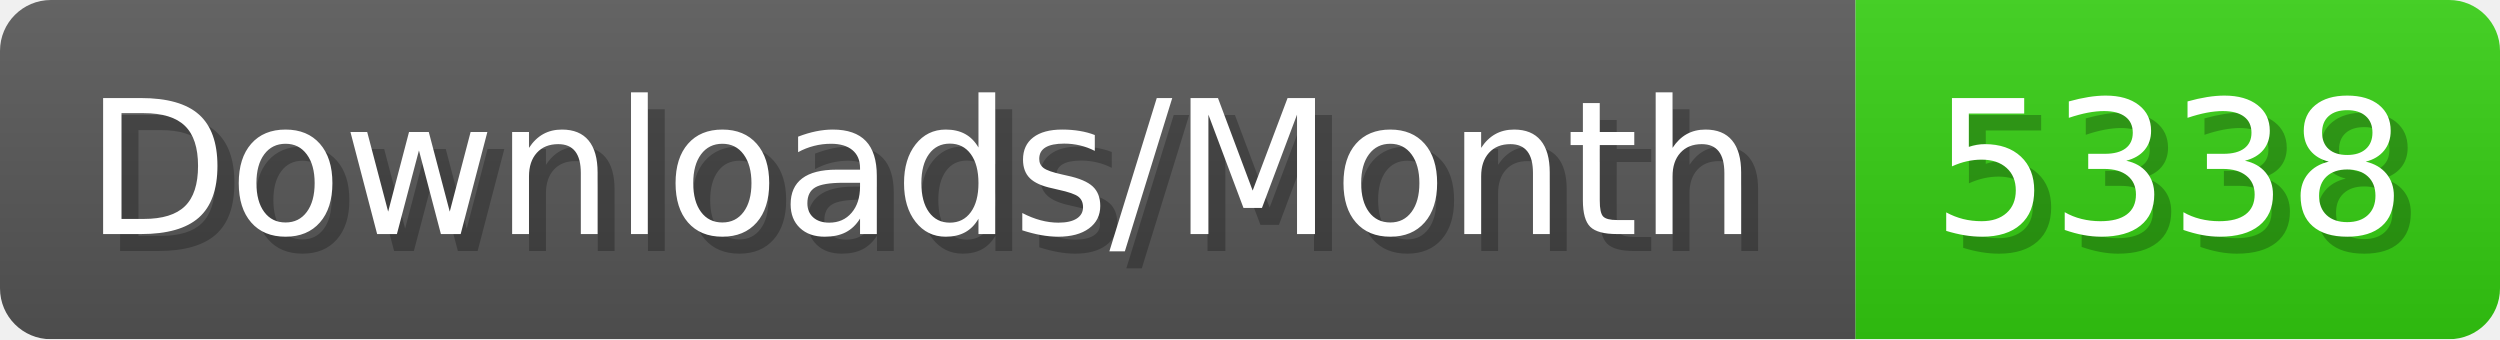
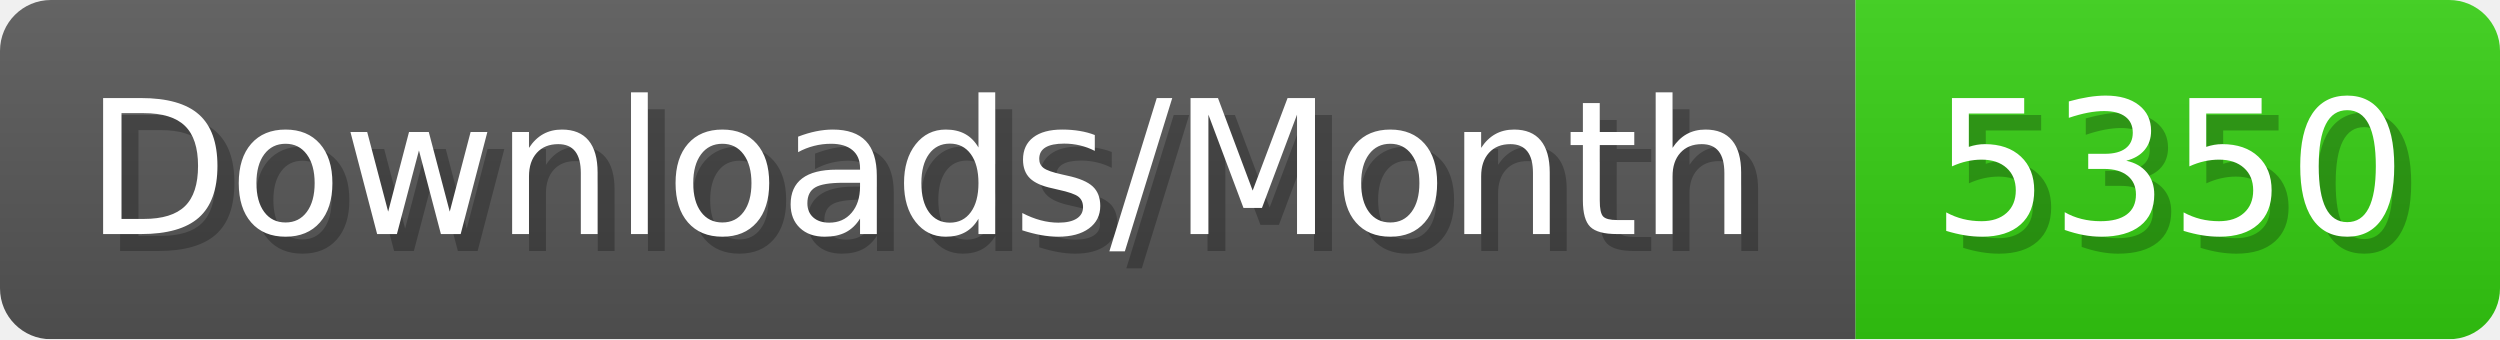
- <svg xmlns="http://www.w3.org/2000/svg" width="147.4" height="20" viewBox="0 0 1474 200" role="img" aria-label="Downloads/Month: 5338">
+ <svg xmlns="http://www.w3.org/2000/svg" width="147.4" height="20" viewBox="0 0 1474 200" role="img" aria-label="Downloads/Month: 5350">
  <linearGradient id="YlXUI" x2="0" y2="100%">
    <stop offset="0" stop-opacity=".1" stop-color="#EEE" />
    <stop offset="1" stop-opacity=".1" />
  </linearGradient>
  <mask id="JHhop">
    <rect width="1474" height="200" rx="30" fill="#FFF" />
  </mask>
  <g mask="url(#JHhop)">
    <rect width="1094" height="200" fill="#555" />
    <rect width="380" height="200" fill="#3C1" x="1094" />
    <rect width="1474" height="200" fill="url(#YlXUI)" />
  </g>
  <g aria-hidden="true" fill="#fff" text-anchor="start" font-family="Verdana,DejaVu Sans,sans-serif" font-size="110">
    <text x="60" y="148" textLength="994" fill="#000" opacity="0.25">Downloads/Month</text>
    <text x="50" y="138" textLength="994">Downloads/Month</text>
-     <text x="1149" y="148" textLength="280" fill="#000" opacity="0.25">5338</text>
-     <text x="1139" y="138" textLength="280">5338</text>
+     <text x="1149" y="148" textLength="280" fill="#000" opacity="0.25">5350</text>
+     <text x="1139" y="138" textLength="280">5350</text>
  </g>
</svg>
